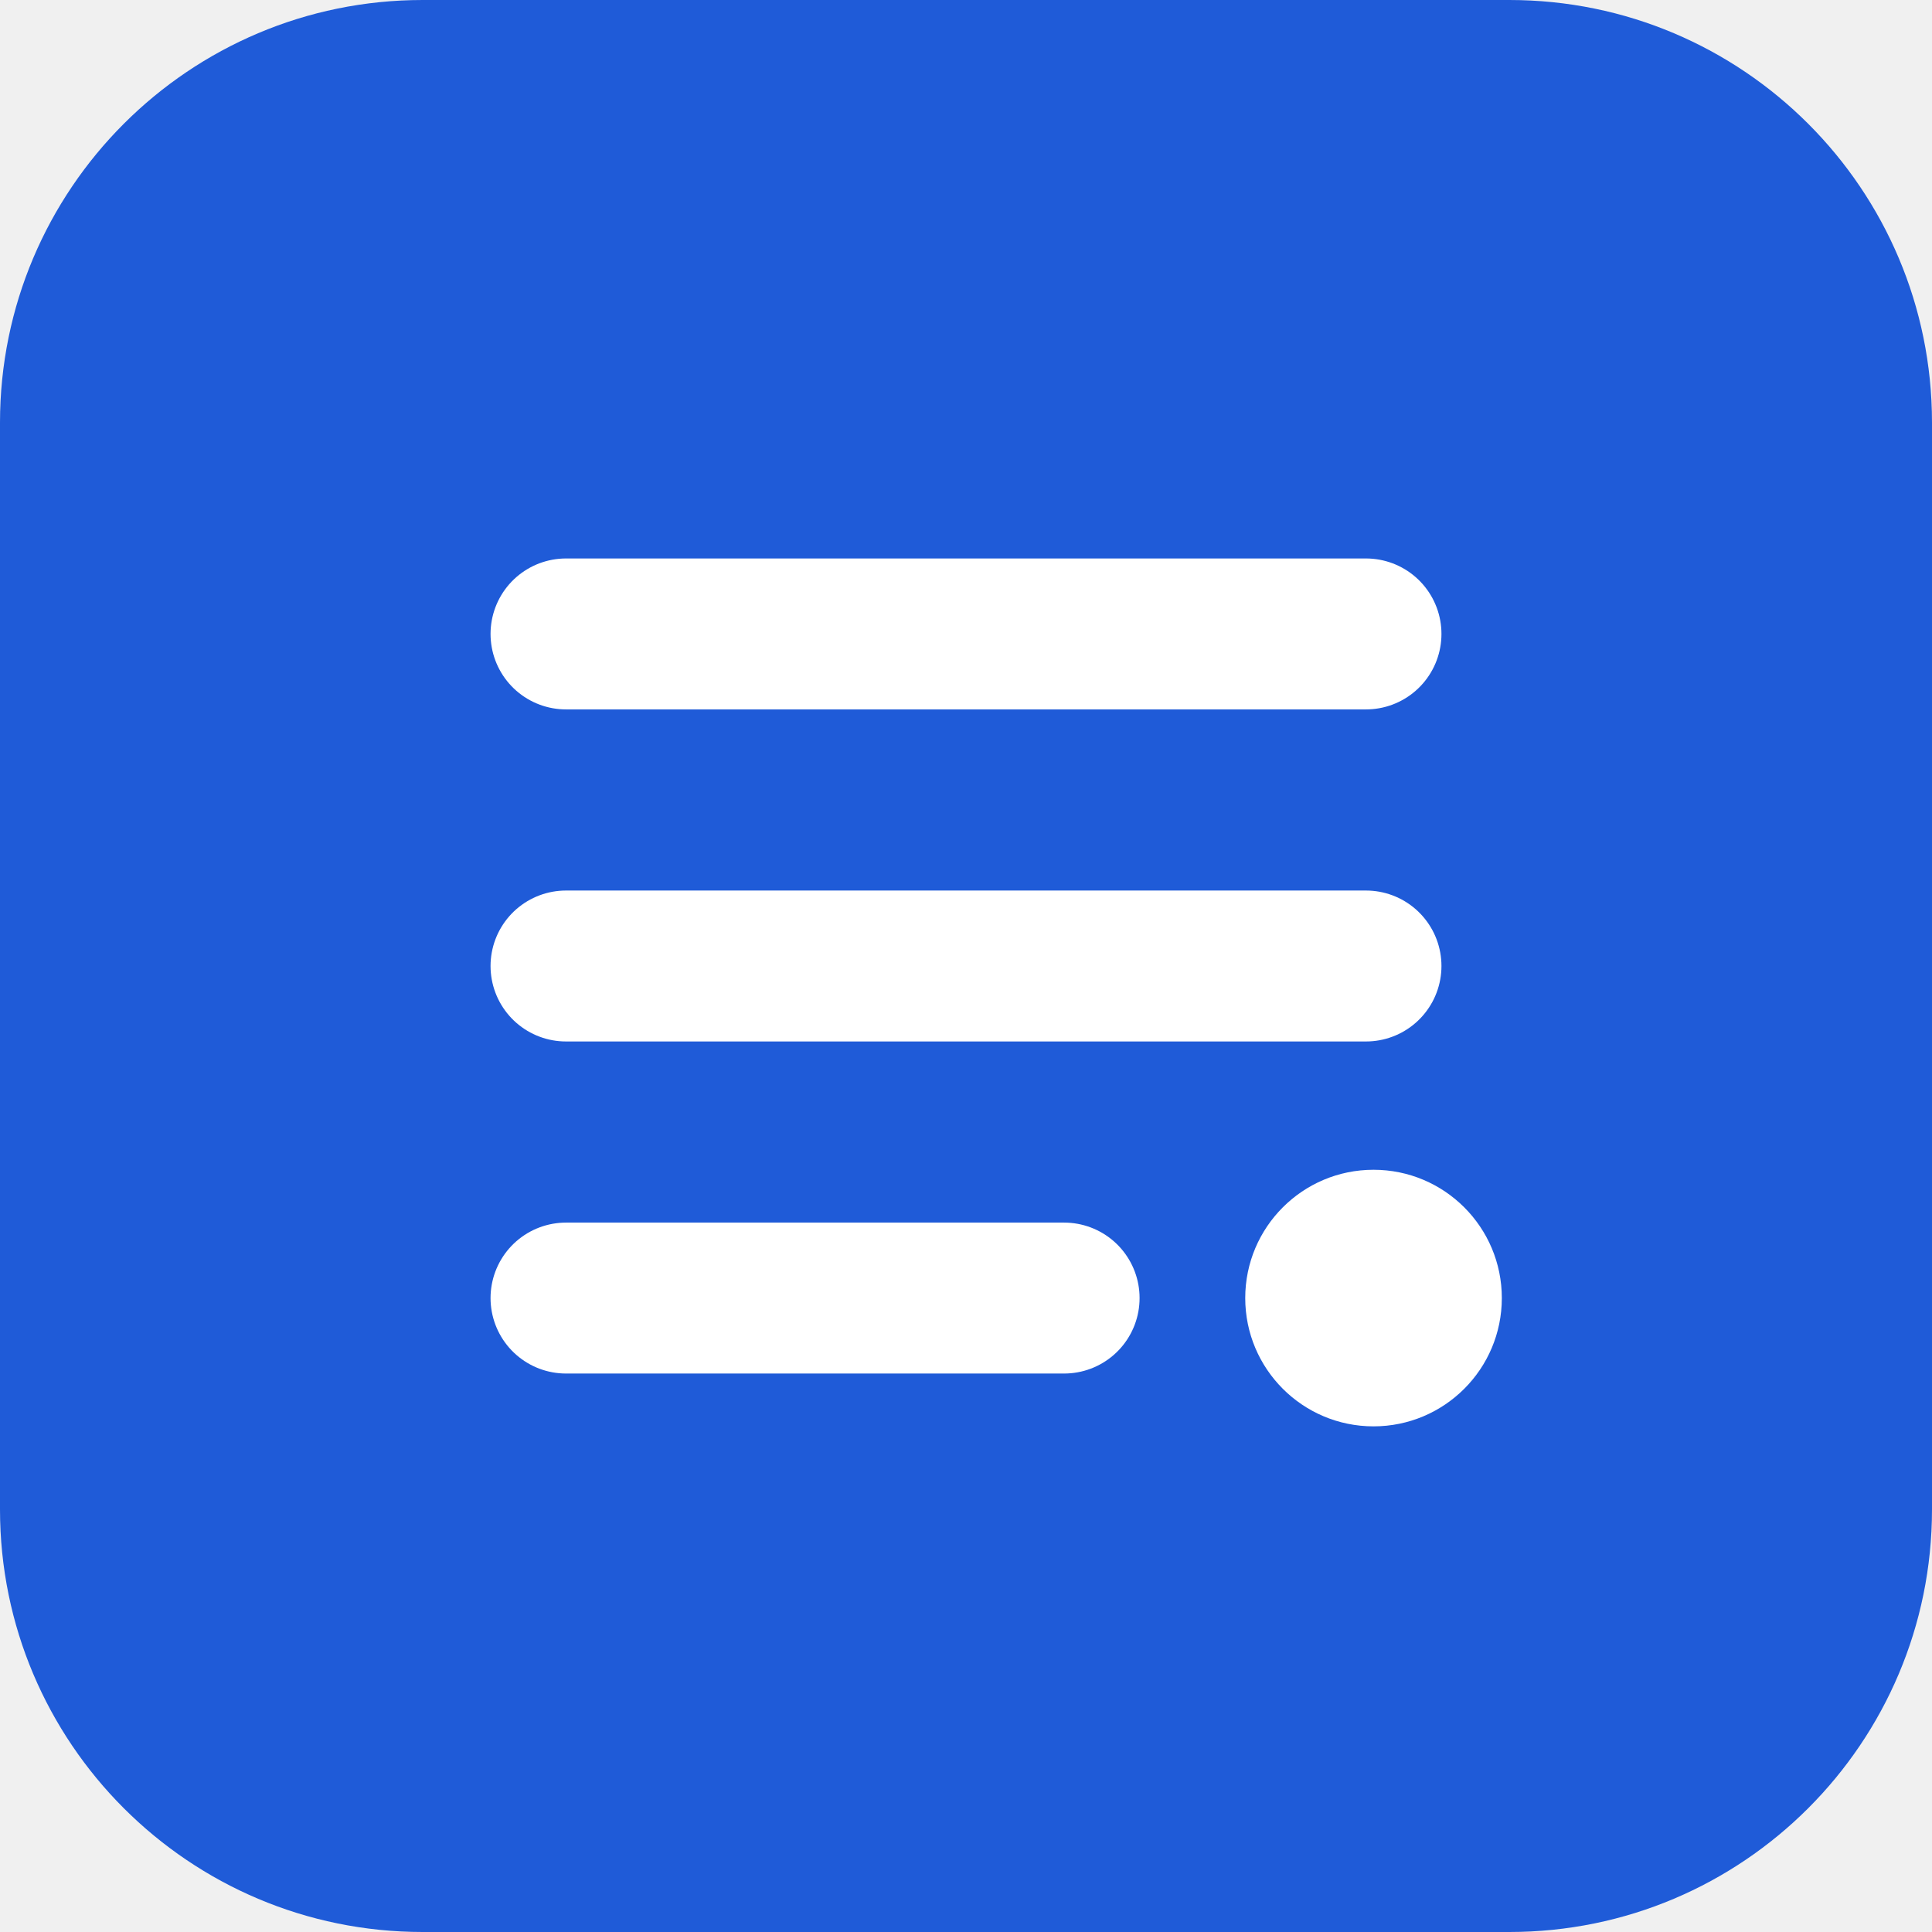
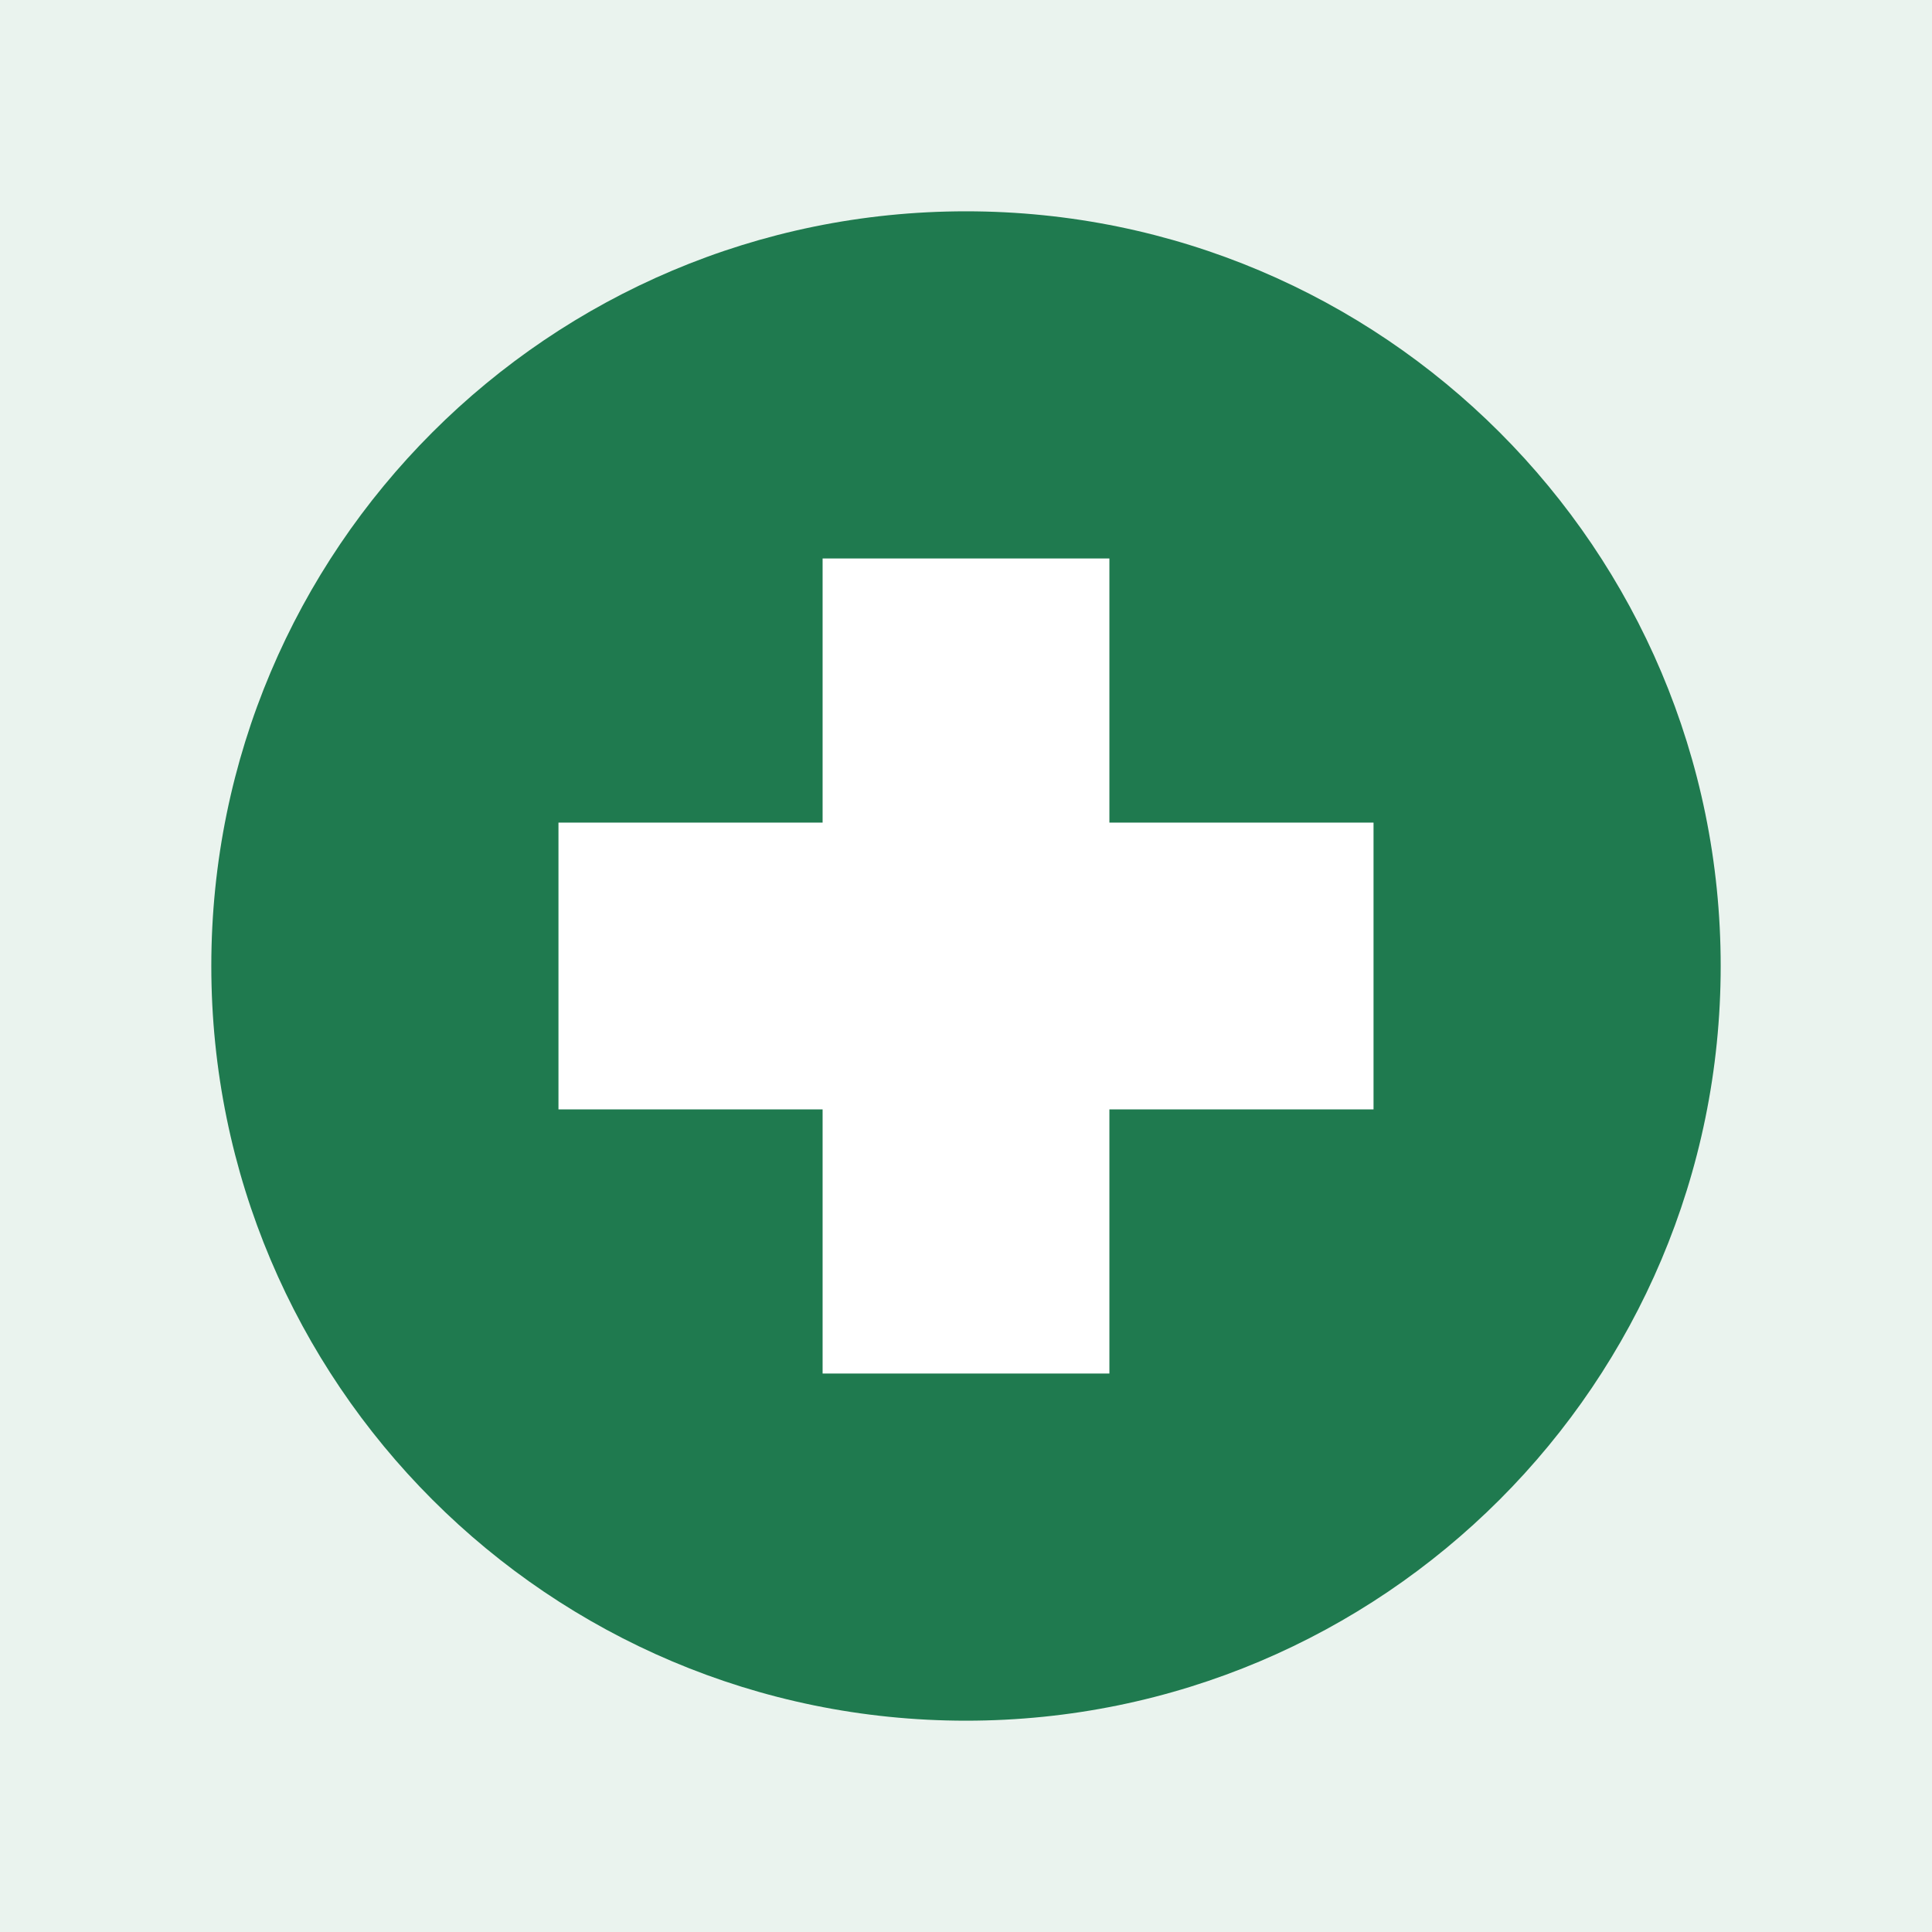
<svg xmlns="http://www.w3.org/2000/svg" viewBox="0 0 512 512">
-   <rect width="512" height="512" rx="112" fill="#1f5bd8" />
-   <path d="M150 168h212M150 256h212M150 344h132" stroke="#fff" stroke-width="40" stroke-linecap="round" />
-   <circle cx="364" cy="344" r="34" fill="#fff" />
+   <rect width="512" height="512" fill="#eaf3ee" />
+   <circle cx="256" cy="256" r="200" fill="#1f7a4f" />
+   <path d="M218 148h76v70h70v76h-70v70h-76v-70h-70v-76h70z" fill="#fff" />
</svg>
